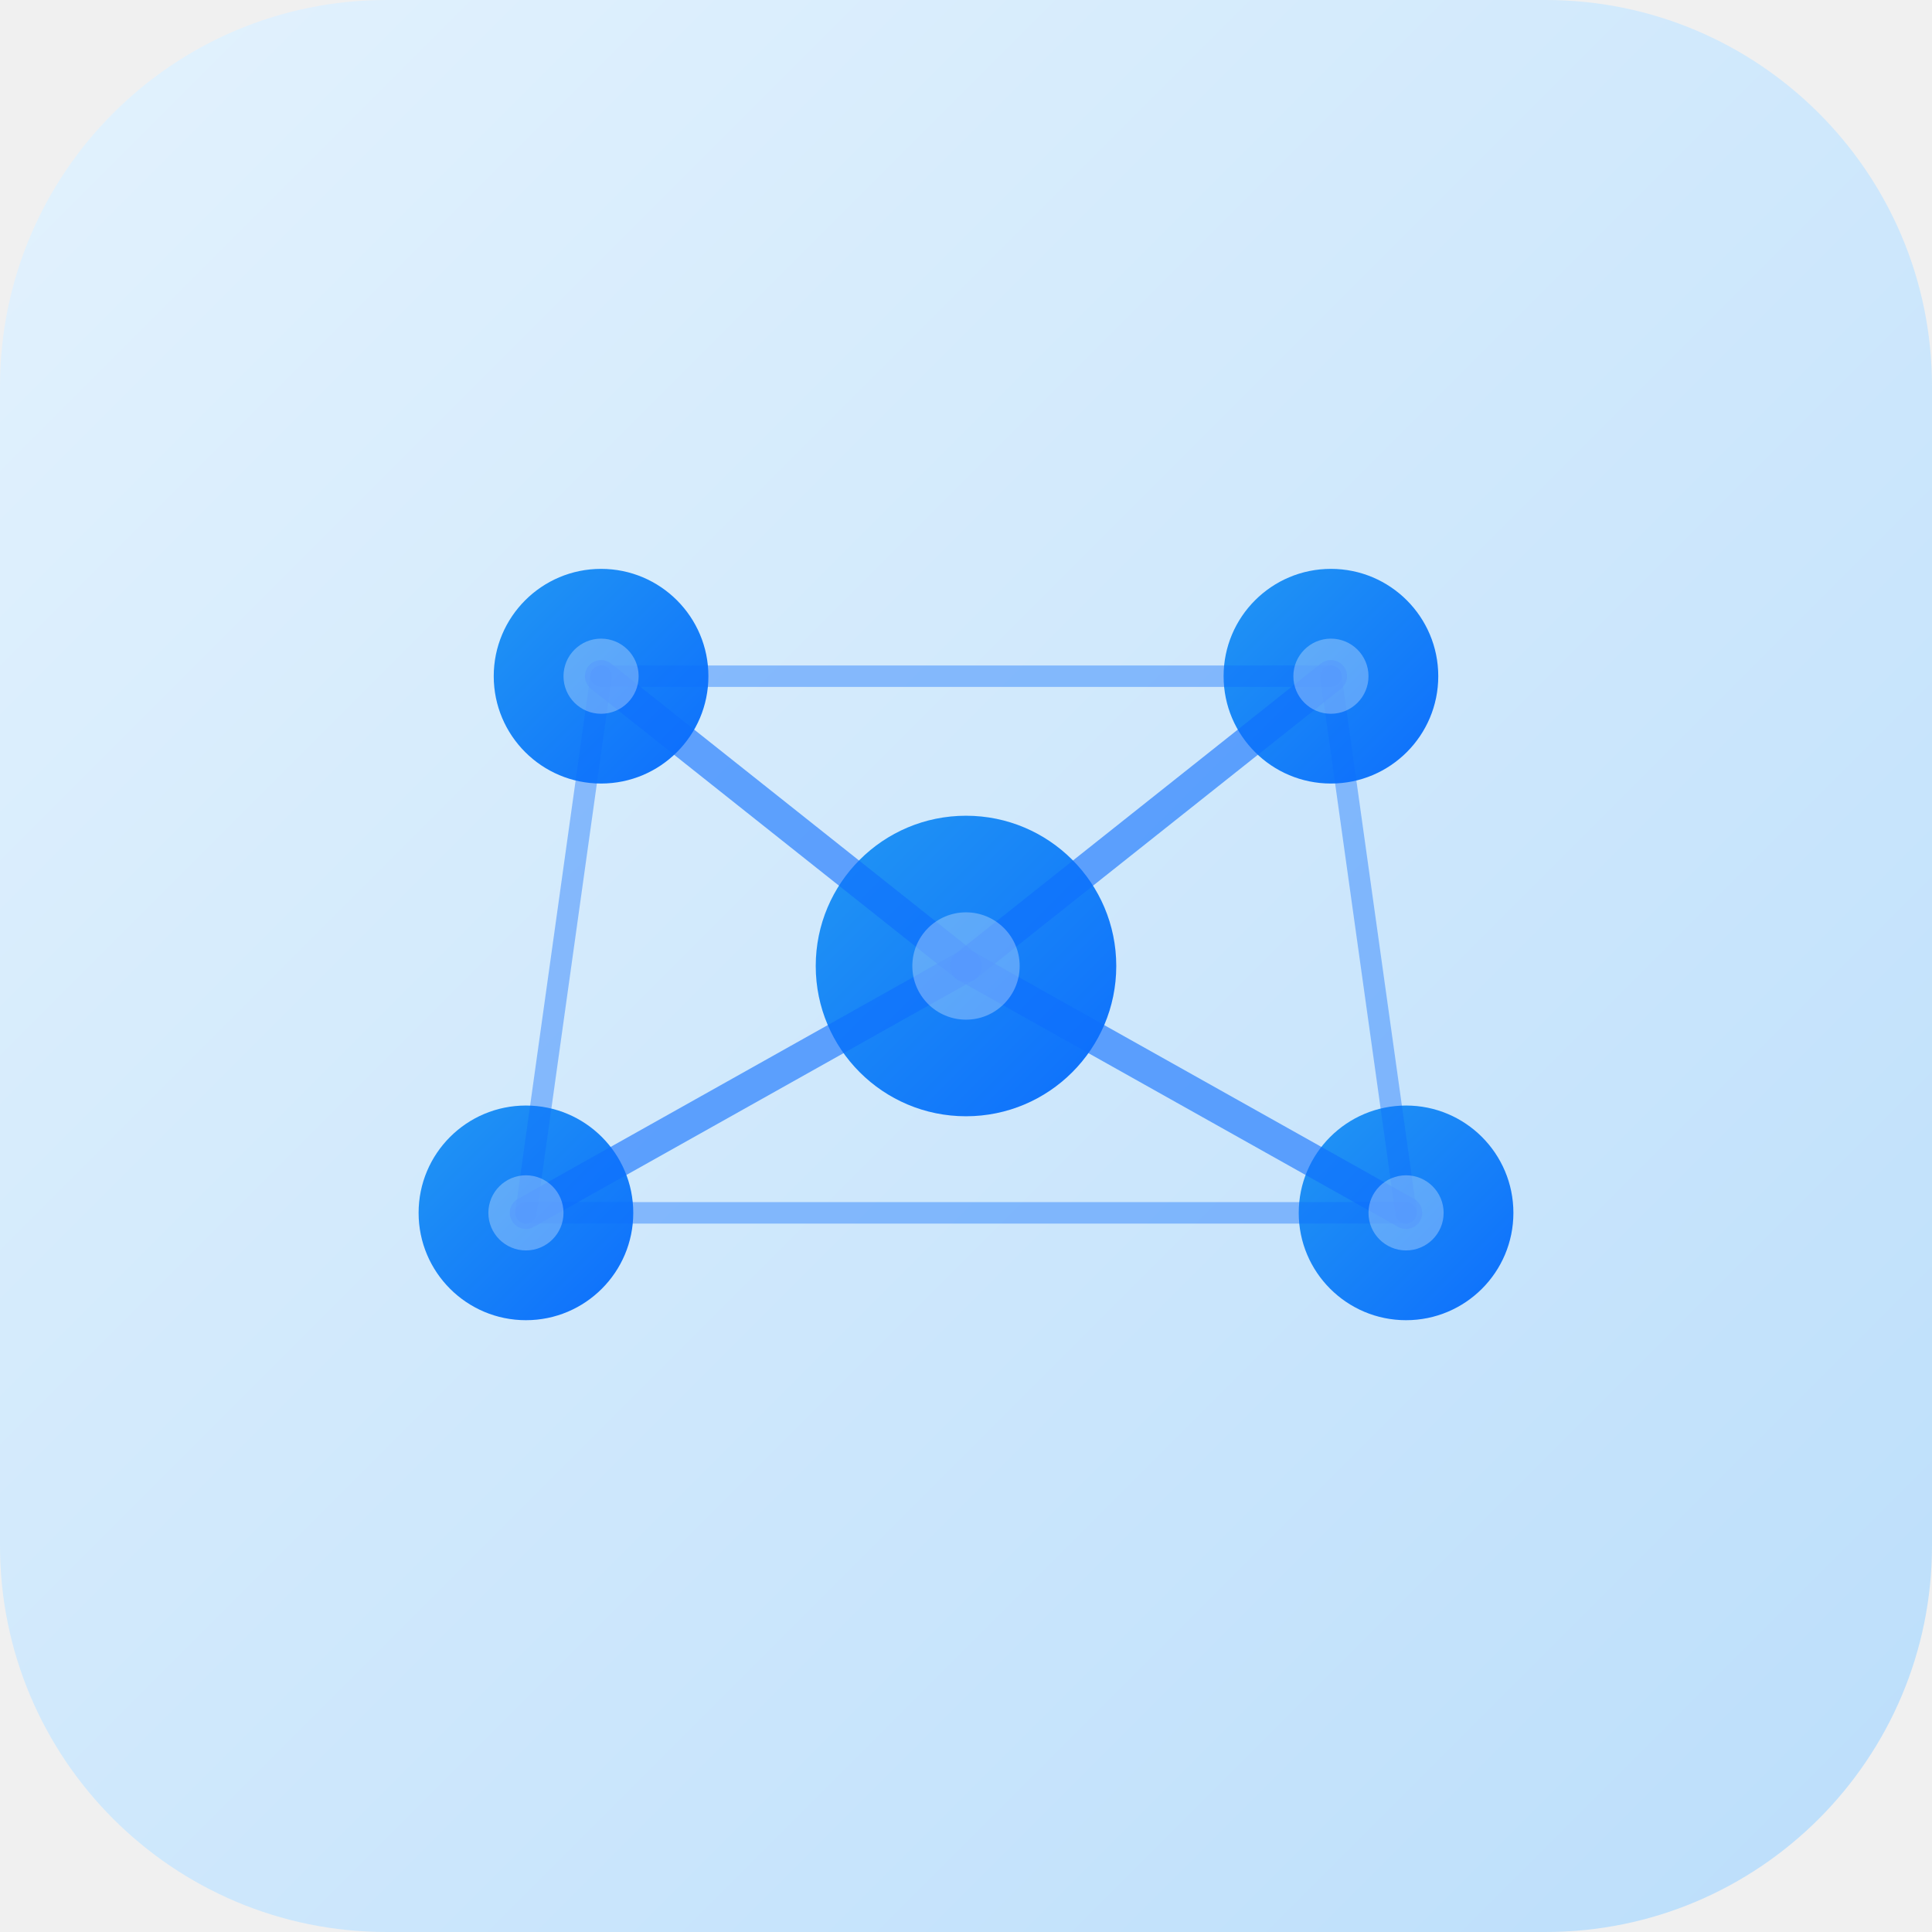
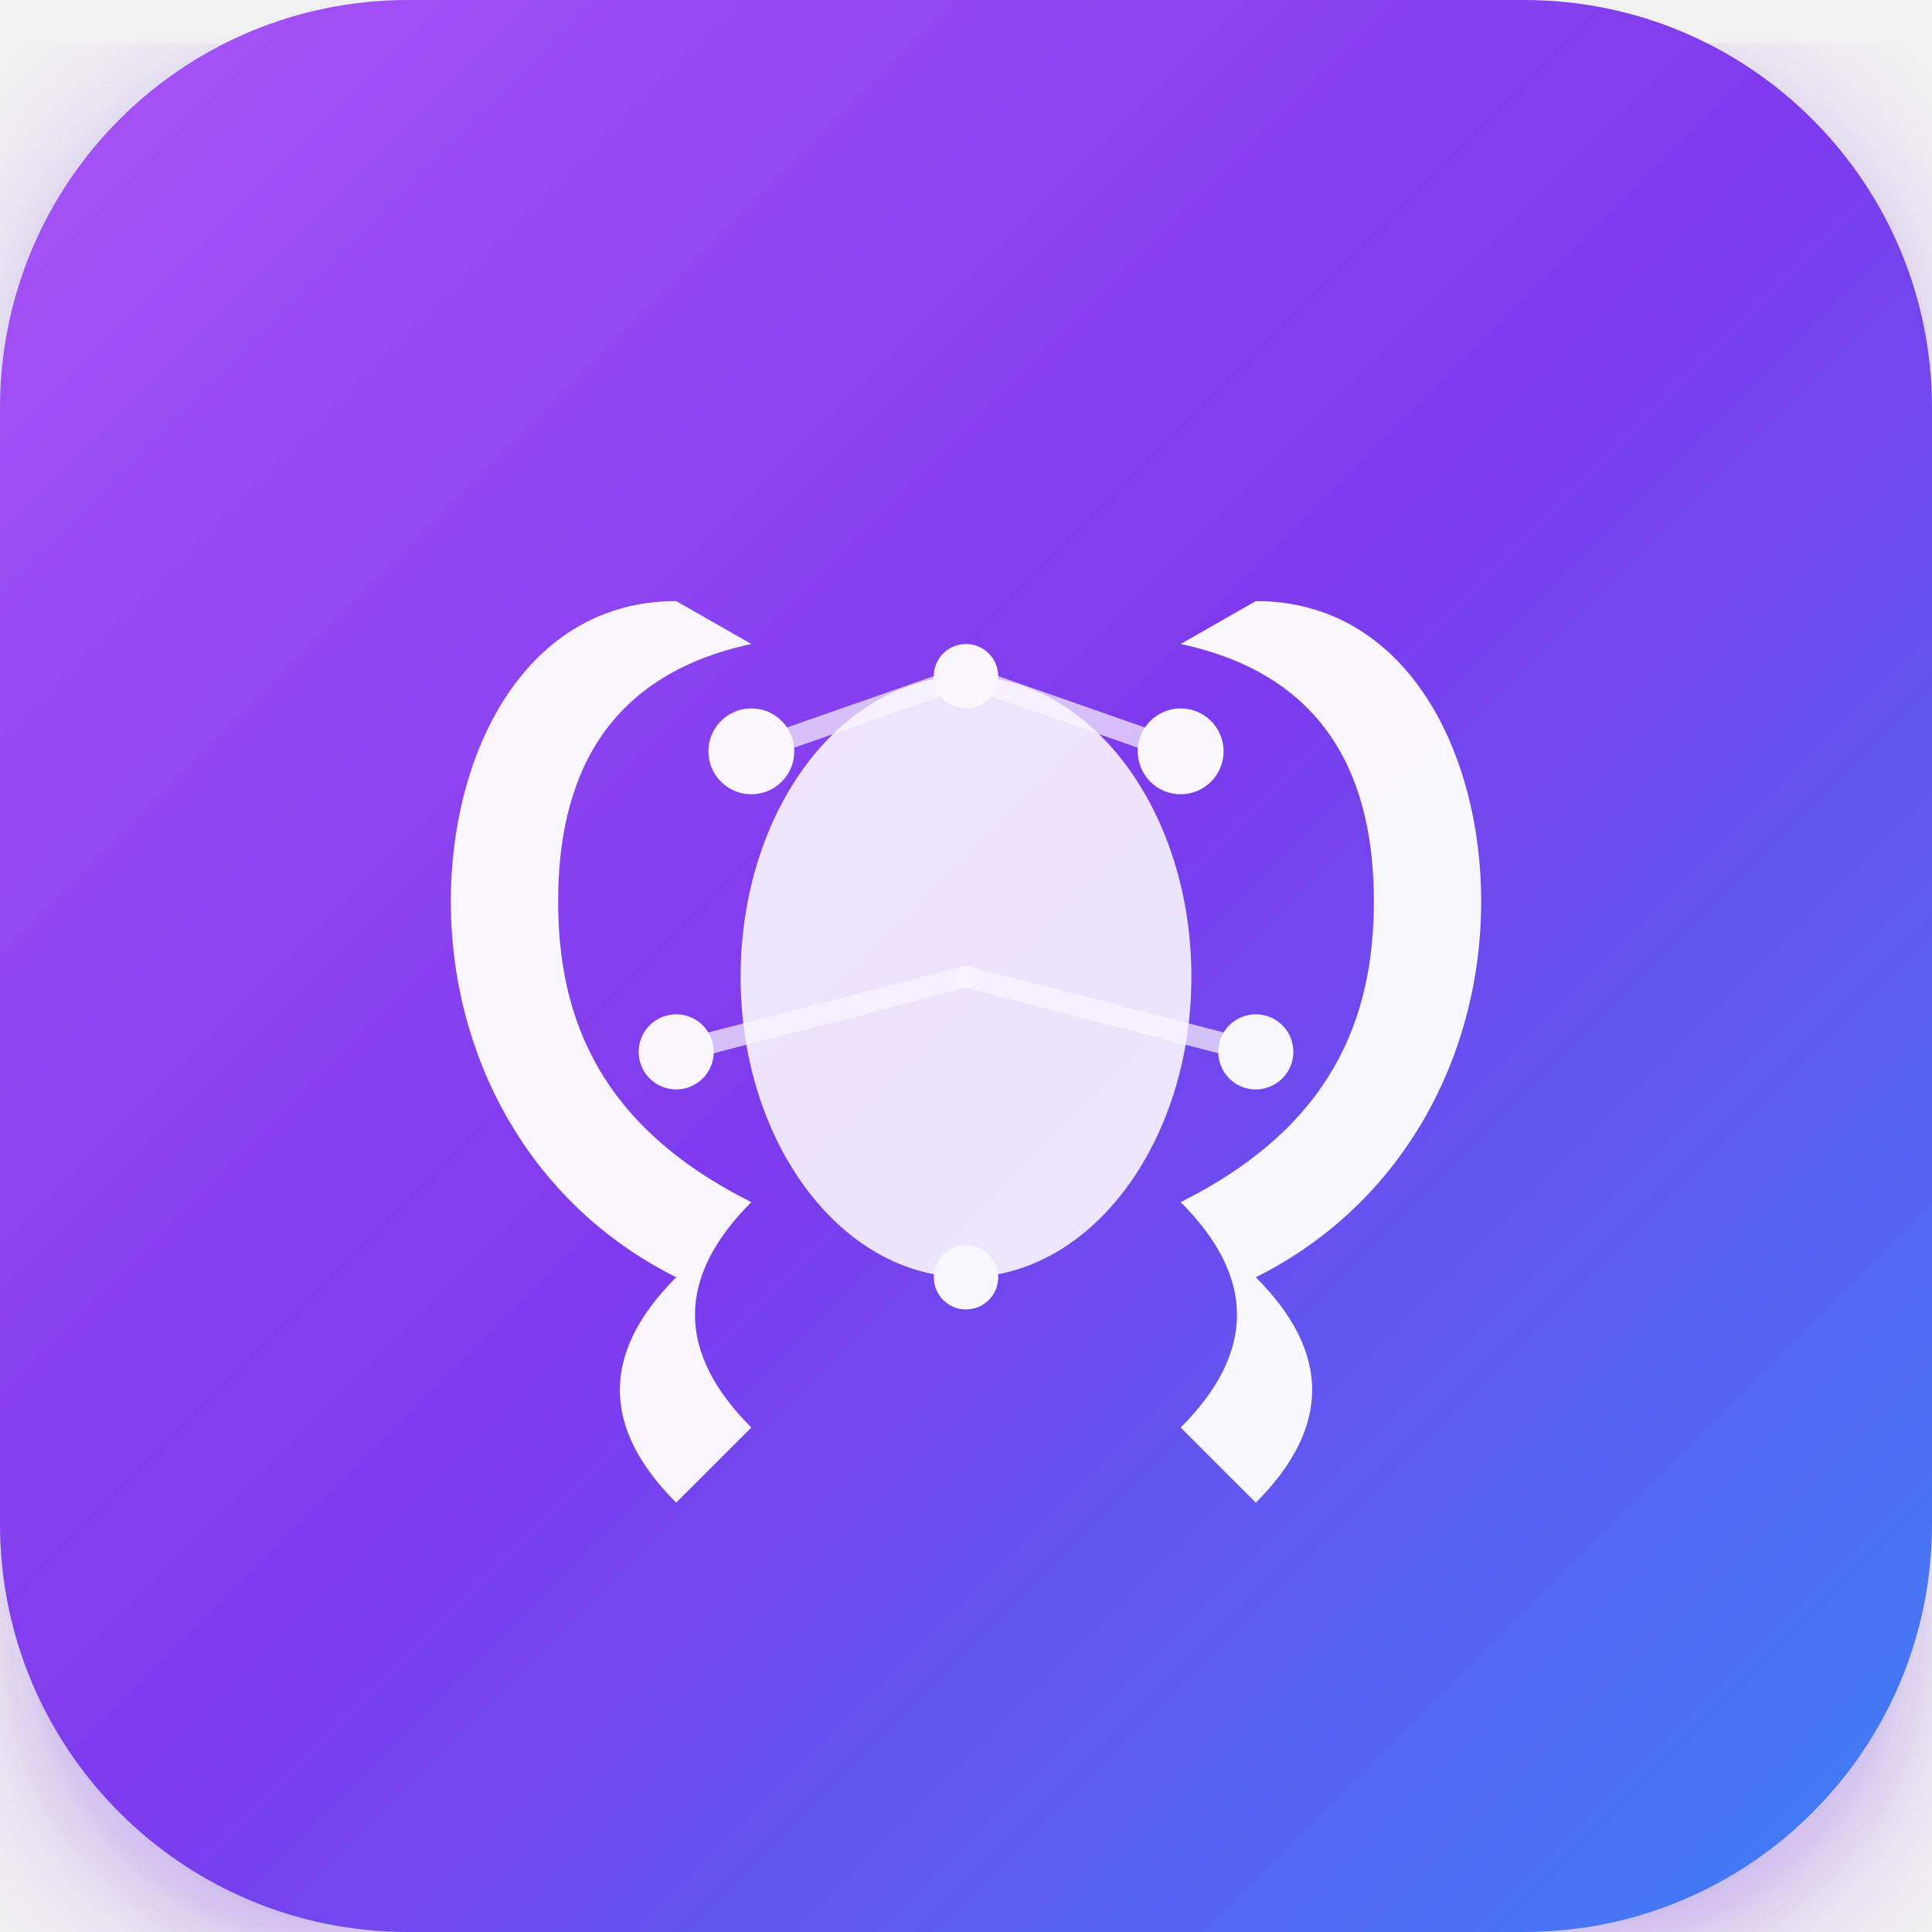
<svg xmlns="http://www.w3.org/2000/svg" viewBox="0 0 180 180">
  <defs>
    <linearGradient id="bgGrad" x1="0%" y1="0%" x2="100%" y2="100%">
-       <stop offset="0%" style="stop-color:#E3F2FD" />
-       <stop offset="100%" style="stop-color:#BBDEFB" />
+       <stop offset="0%" style="stop-color:#A855F7" />
+       <stop offset="50%" style="stop-color:#7C3AED" />
+       <stop offset="100%" style="stop-color:#3B82F6" />
    </linearGradient>
-     <linearGradient id="iconGrad" x1="0%" y1="0%" x2="100%" y2="100%">
-       <stop offset="0%" style="stop-color:#2196F3" />
-       <stop offset="100%" style="stop-color:#0D6EFD" />
-     </linearGradient>
+     <filter id="shadow" x="-20%" y="-20%" width="140%" height="140%">
+       <feDropShadow dx="0" dy="4" stdDeviation="6" flood-color="#7C3AED" flood-opacity="0.4" />
+     </filter>
  </defs>
-   <rect width="180" height="180" rx="36" fill="url(#bgGrad)" />
-   <g>
-     <circle cx="90" cy="90" r="14" fill="url(#iconGrad)" />
-     <circle cx="56" cy="63" r="10" fill="url(#iconGrad)" />
-     <circle cx="124" cy="63" r="10" fill="url(#iconGrad)" />
-     <circle cx="49" cy="113" r="10" fill="url(#iconGrad)" />
-     <circle cx="131" cy="113" r="10" fill="url(#iconGrad)" />
-     <line x1="90" y1="90" x2="56" y2="63" stroke="#0D6EFD" stroke-width="3" stroke-linecap="round" opacity="0.6" />
-     <line x1="90" y1="90" x2="124" y2="63" stroke="#0D6EFD" stroke-width="3" stroke-linecap="round" opacity="0.6" />
-     <line x1="90" y1="90" x2="49" y2="113" stroke="#0D6EFD" stroke-width="3" stroke-linecap="round" opacity="0.6" />
-     <line x1="90" y1="90" x2="131" y2="113" stroke="#0D6EFD" stroke-width="3" stroke-linecap="round" opacity="0.6" />
-     <line x1="56" y1="63" x2="124" y2="63" stroke="#0D6EFD" stroke-width="2" stroke-linecap="round" opacity="0.4" />
-     <line x1="49" y1="113" x2="131" y2="113" stroke="#0D6EFD" stroke-width="2" stroke-linecap="round" opacity="0.4" />
-     <line x1="56" y1="63" x2="49" y2="113" stroke="#0D6EFD" stroke-width="2" stroke-linecap="round" opacity="0.4" />
-     <line x1="124" y1="63" x2="131" y2="113" stroke="#0D6EFD" stroke-width="2" stroke-linecap="round" opacity="0.4" />
-     <circle cx="90" cy="90" r="5" fill="white" opacity="0.3" />
-     <circle cx="56" cy="63" r="3.5" fill="white" opacity="0.3" />
-     <circle cx="124" cy="63" r="3.5" fill="white" opacity="0.3" />
-     <circle cx="49" cy="113" r="3.5" fill="white" opacity="0.3" />
-     <circle cx="131" cy="113" r="3.5" fill="white" opacity="0.3" />
+   <rect width="180" height="180" rx="38" fill="url(#bgGrad)" filter="url(#shadow)" />
+   <g fill="white" opacity="0.95">
+     <path d="M63 56              C49 56 42 70 42 84              C42 98 49 112 63 119              C56 126 56 133 63 140              L70 133              C63 126 63 119 70 112              C56 105 52 95 52 84              C52 73 56 63 70 60              C63 56 63 56 63 56Z" />
+     <path d="M117 56              C131 56 138 70 138 84              C138 98 131 112 117 119              C124 126 124 133 117 140              L110 133              C117 126 117 119 110 112              C124 105 128 95 128 84              C128 73 124 63 110 60              C117 56 117 56 117 56Z" />
+     <ellipse cx="90" cy="91" rx="21" ry="28" opacity="0.9" />
+     <circle cx="70" cy="70" r="4" />
+     <circle cx="110" cy="70" r="4" />
+     <circle cx="63" cy="98" r="3.5" />
+     <circle cx="117" cy="98" r="3.5" />
+     <circle cx="90" cy="63" r="3" />
+     <circle cx="90" cy="119" r="3" />
+     <line x1="70" y1="70" x2="90" y2="63" stroke="white" stroke-width="2" stroke-linecap="round" opacity="0.7" />
+     <line x1="110" y1="70" x2="90" y2="63" stroke="white" stroke-width="2" stroke-linecap="round" opacity="0.7" />
+     <line x1="63" y1="98" x2="90" y2="91" stroke="white" stroke-width="2" stroke-linecap="round" opacity="0.7" />
+     <line x1="117" y1="98" x2="90" y2="91" stroke="white" stroke-width="2" stroke-linecap="round" opacity="0.7" />
  </g>
</svg>
